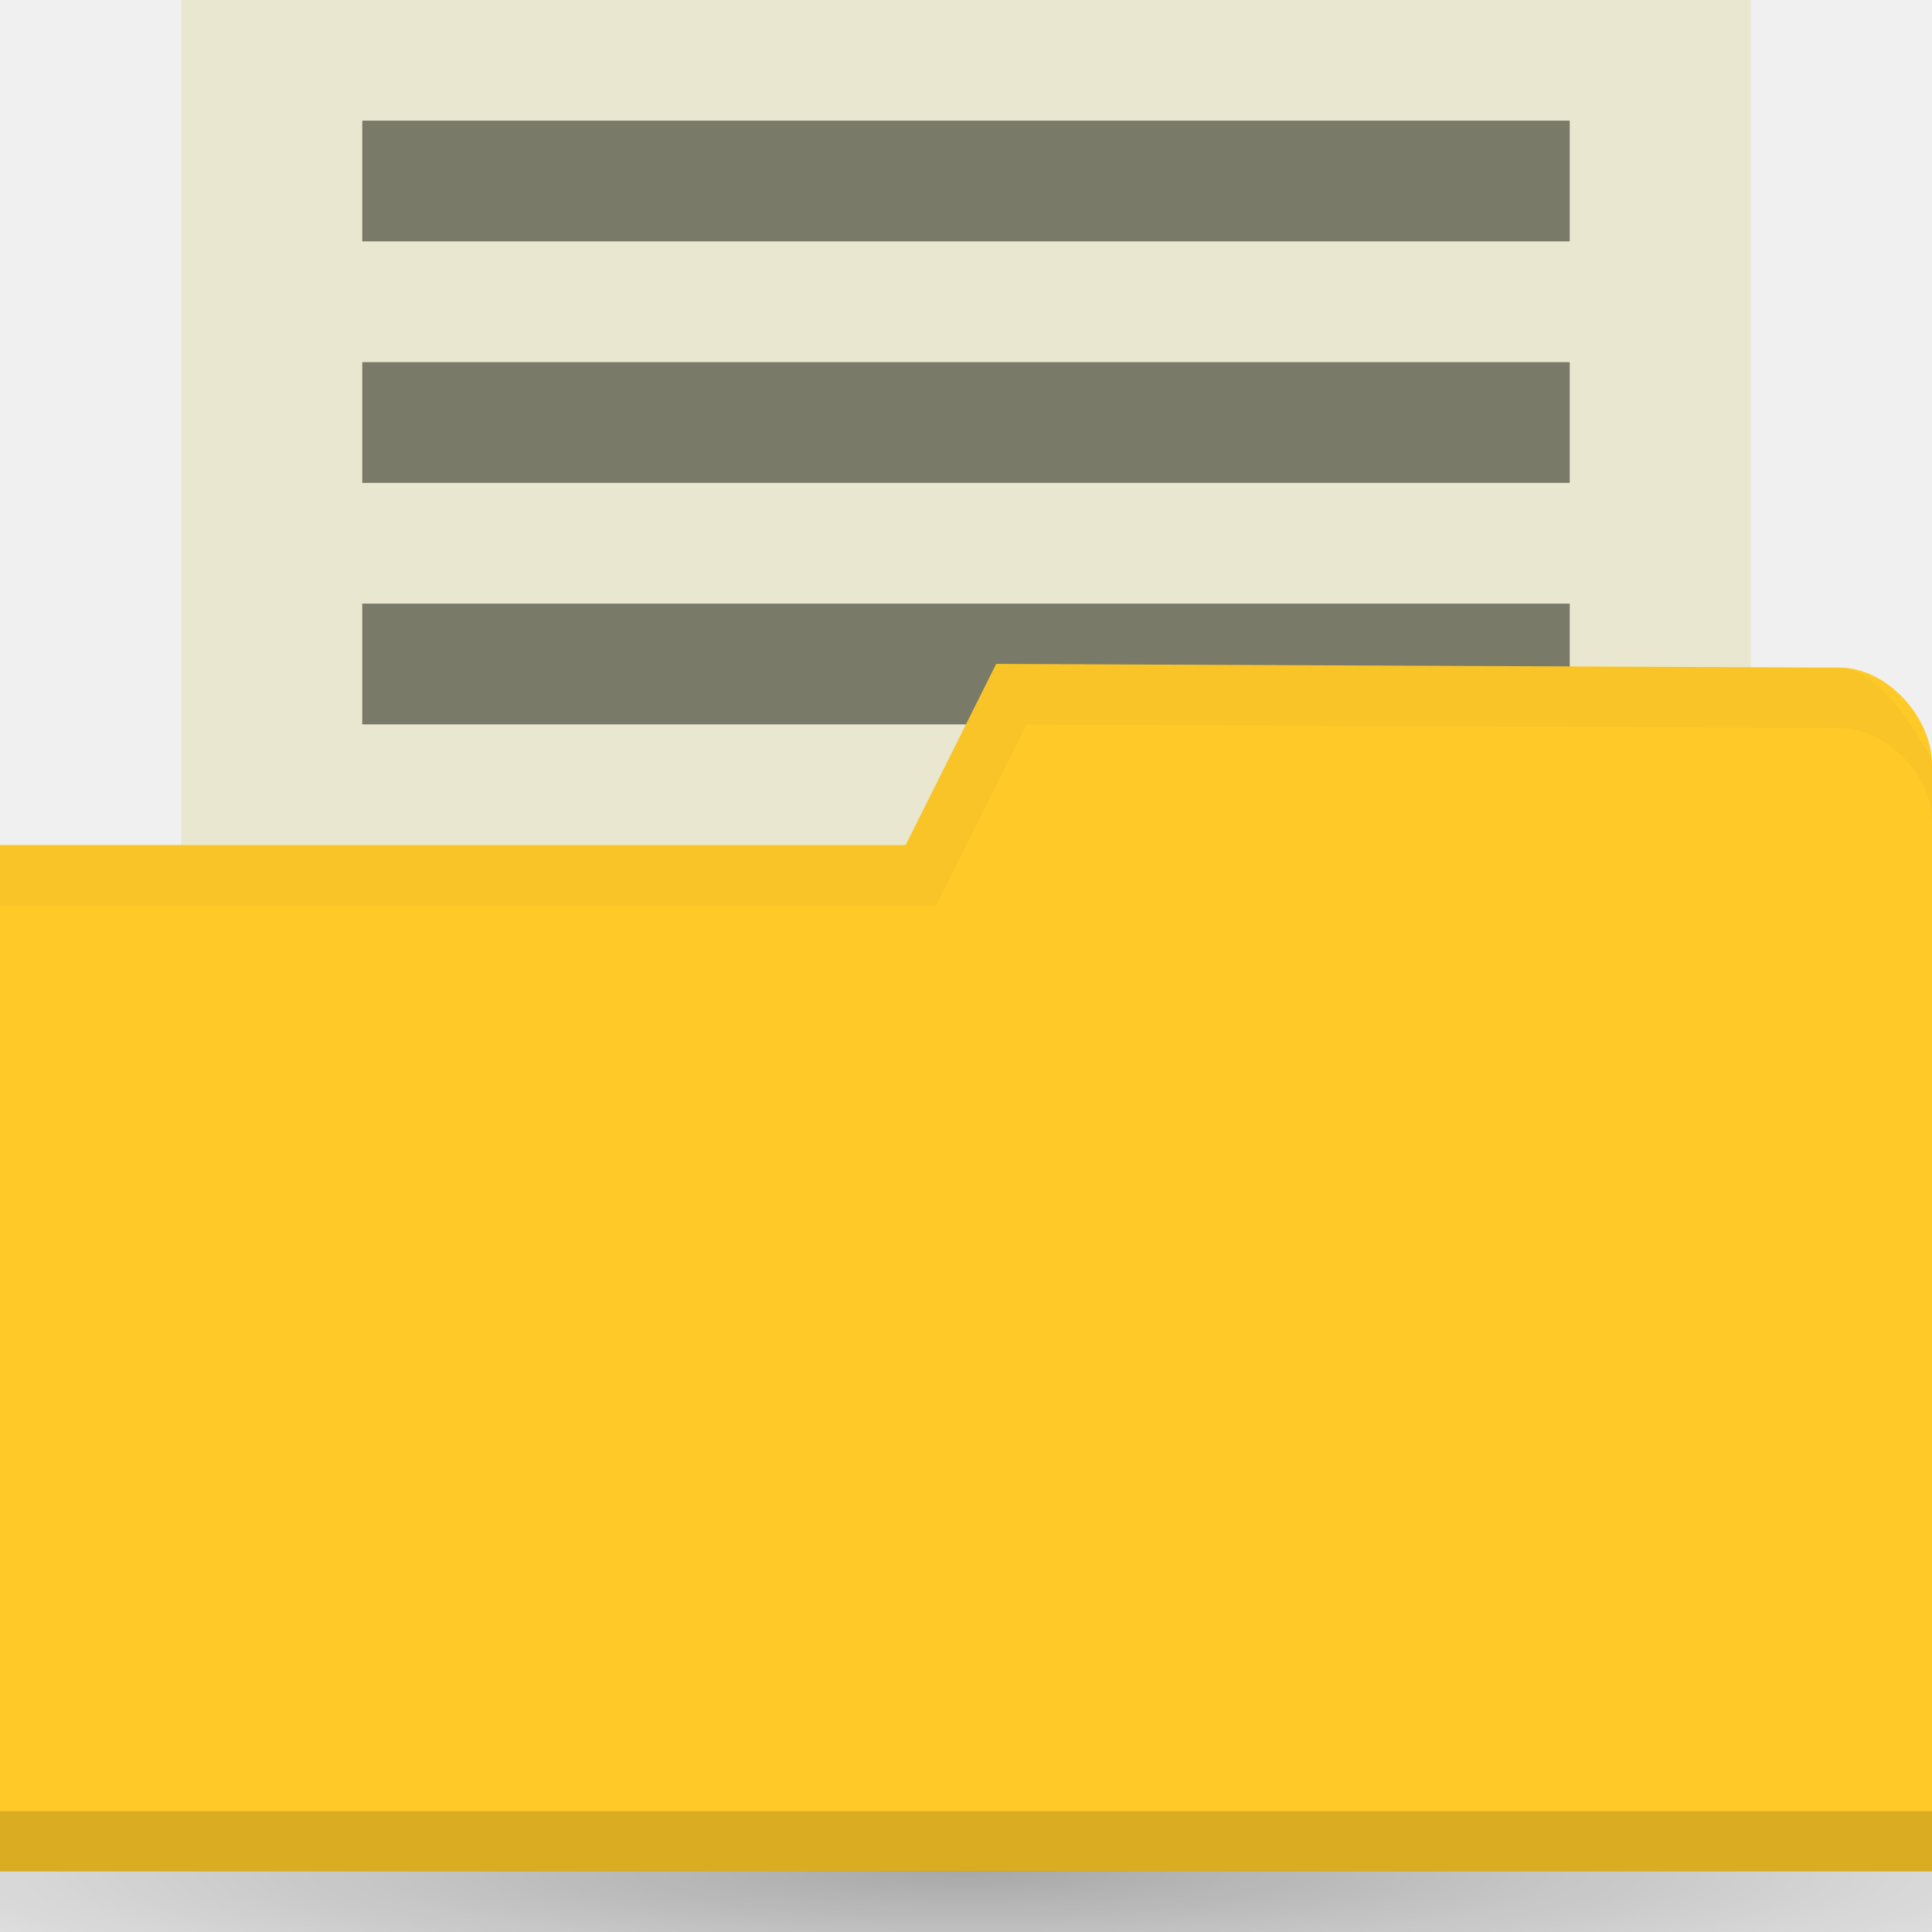
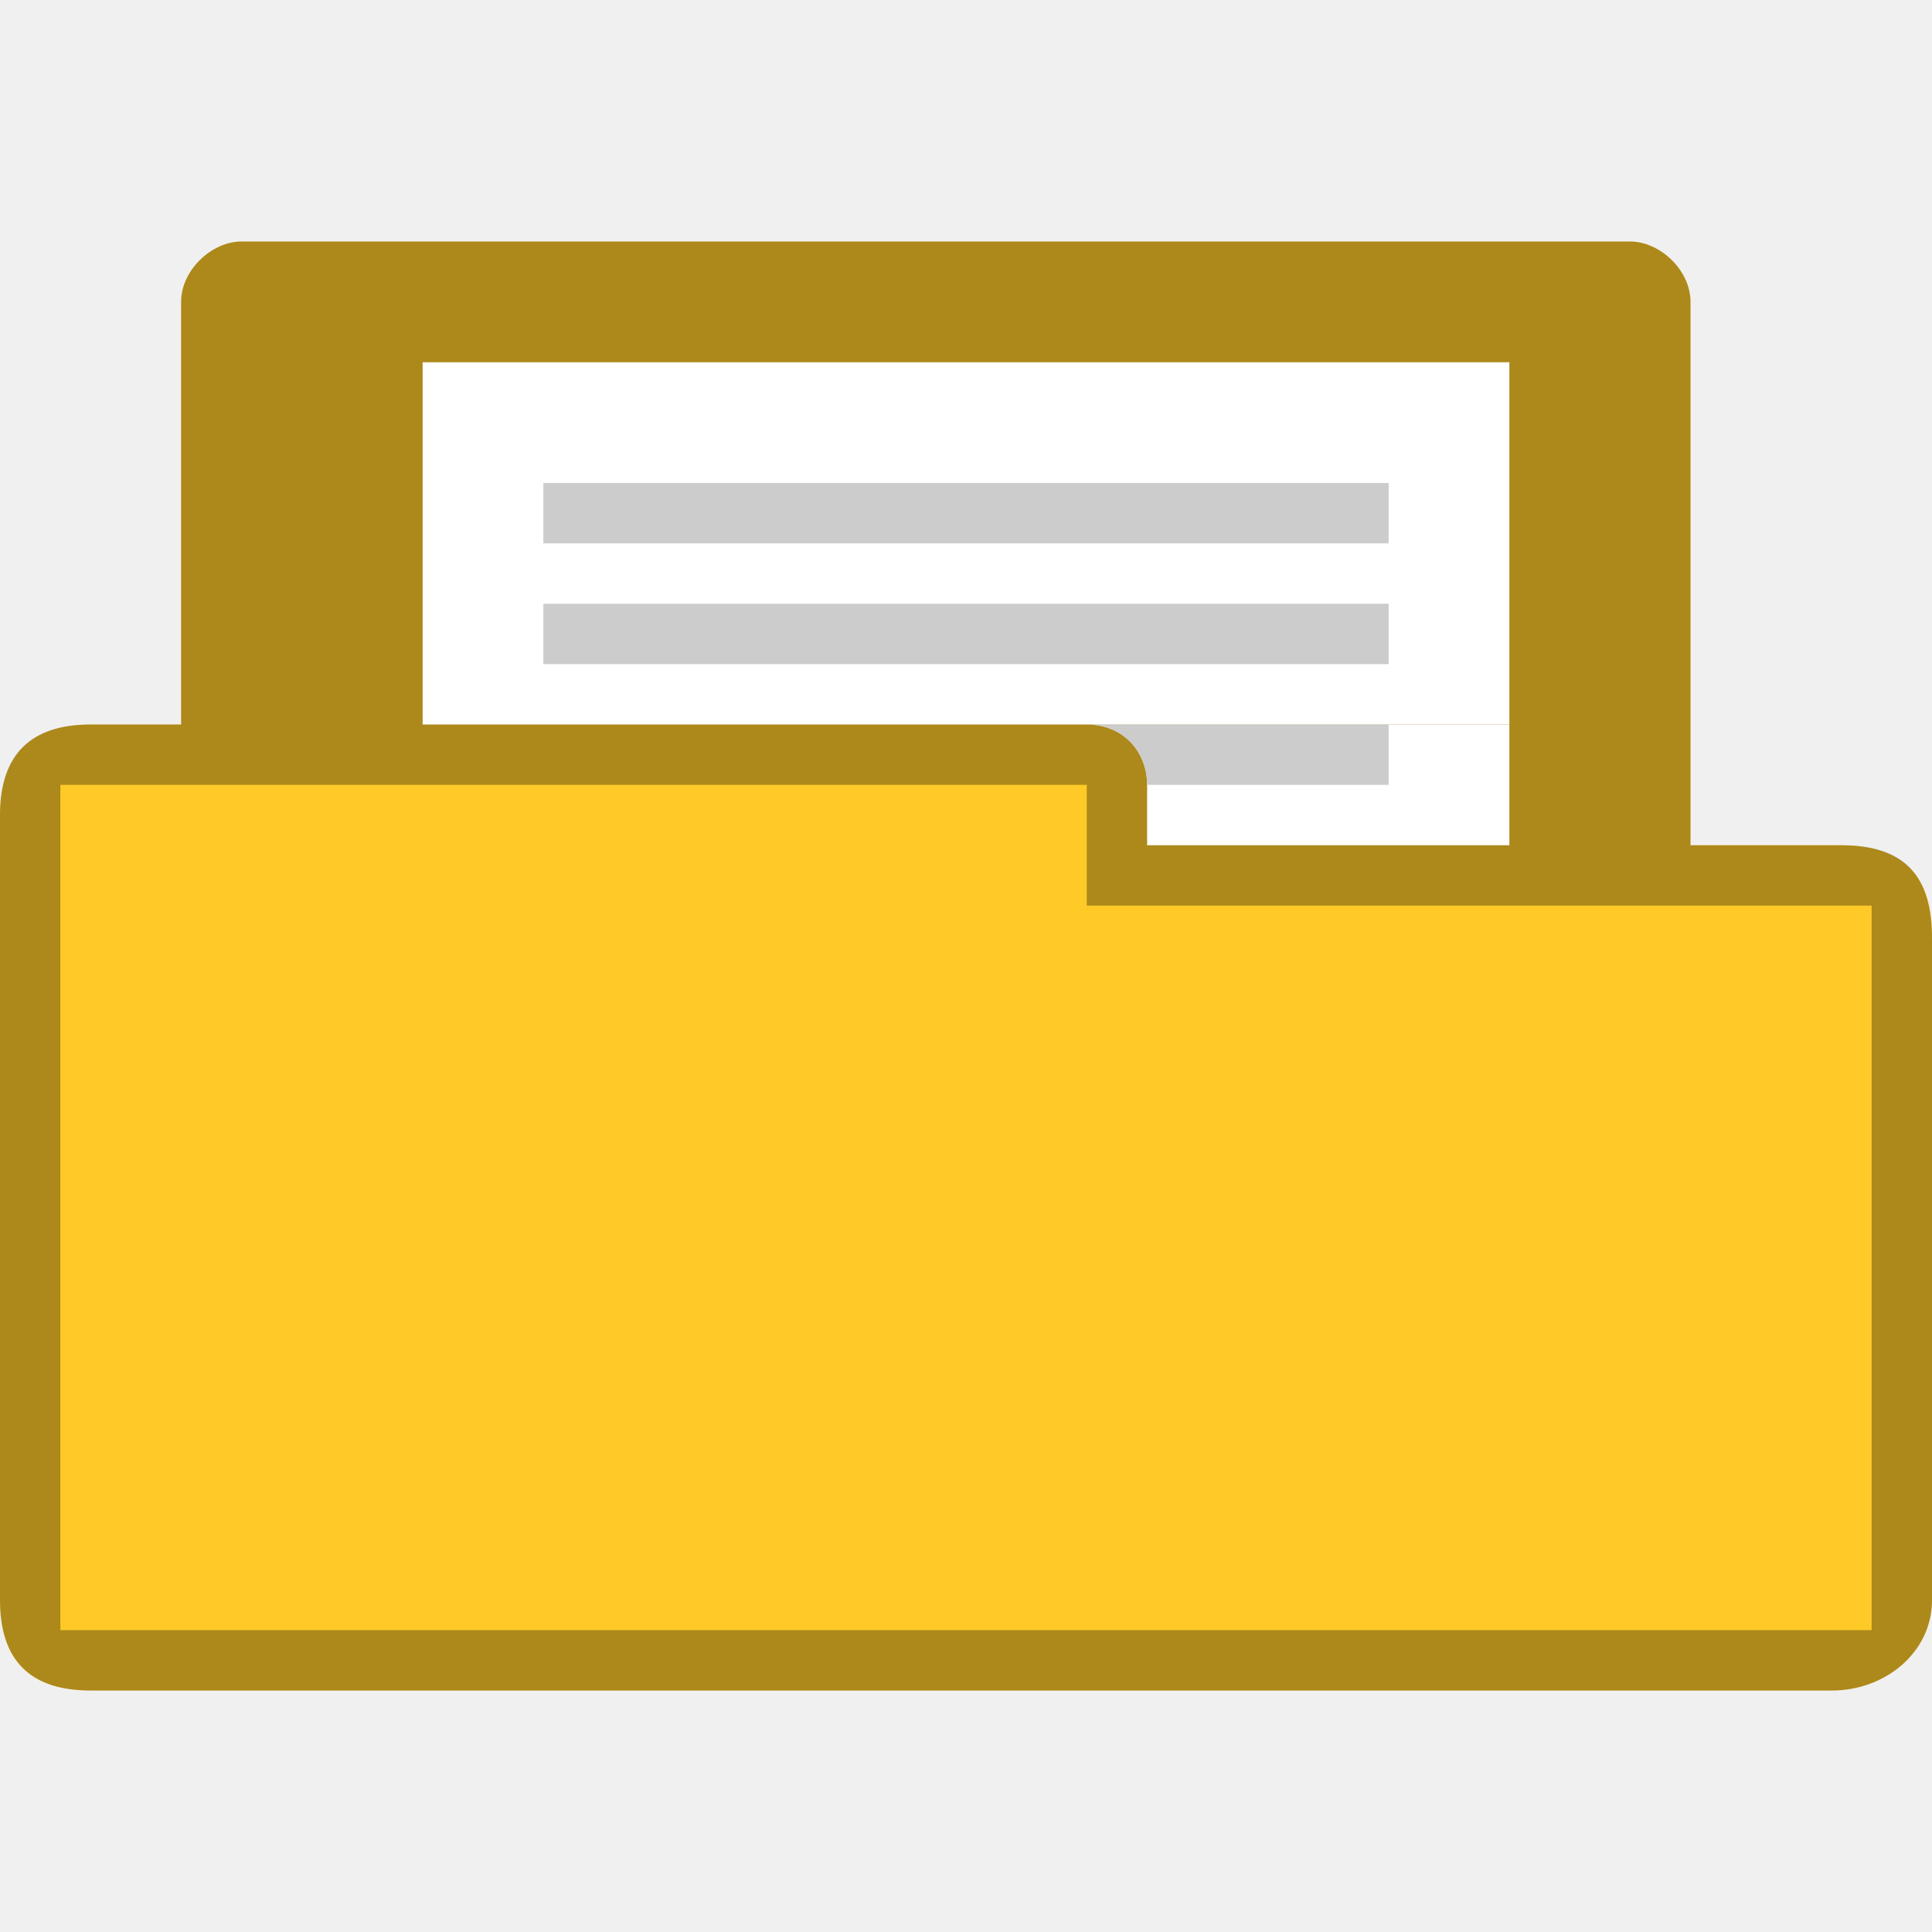
<svg xmlns="http://www.w3.org/2000/svg" viewBox="0 0 32 32">
-   <defs>
-     <radialGradient id="radialGradient3031" gradientUnits="userSpaceOnUse" gradientTransform="matrix(1,0,0,0.1044776,0,50.59701)" cx="32.5" cy="56.5" r="33.5">
-       <stop style="stop-color:#000;stop-opacity:1" />
-       <stop offset="1" style="stop-color:#000;stop-opacity:0" />
-     </radialGradient>
-   </defs>
-   <g transform="translate(0,-1020.362)">
-     <path d="m 66 56.5 a 33.5 3.5 0 1 1 -67 0 33.5 3.5 0 1 1 67 0 z" transform="matrix(0.7164179,0,0,0.8571429,-7.283582,1002.934)" style="fill:url(#radialGradient3031);opacity:0.3;fill-opacity:1;stroke:none" />
-     <rect width="26" height="19" x="3" y="1020.36" style="fill:#eae7d1;fill-opacity:1;stroke:none" />
-     <rect width="20" height="2" x="6" y="1022.36" style="fill:#7a7a68;fill-opacity:1;stroke:none" />
-     <rect y="1026.36" x="6" height="2" width="20" style="fill:#7a7a68;fill-opacity:1;stroke:none" />
-     <rect width="20" height="2" x="6" y="1030.36" style="fill:#7a7a68;fill-opacity:1;stroke:none" />
-     <path d="m 32 1033.03 0 18.328 -32 0 0 -17 15 0 1.5 -3 13.976 0.062 c 0.762 0 1.524 0.805 1.524 1.61 z" style="fill:#ffca28;fill-opacity:1;stroke:none" />
-     <path d="m 0 1050.36 0 1 32 0 0 -1 z" style="fill:#000;opacity:0.15;fill-opacity:1;stroke:none" />
-     <path d="m 16.5 1031.36 -1.5 3 -15 0 0 1 15.5 0 1.5 -3 13.469 0.062 c 0.762 0 1.531 0.767 1.531 1.531 l 0 -1 c 0 0 -0.769 -1.531 -1.531 -1.531 z" style="fill:#000;opacity:0.03;fill-opacity:1;stroke:none" />
-   </g>
+   <path d="m 4 4 c -0.492 0 -1 0.473 -1 1 l 0 7 c -0.667 0 -0.833 0 -1.5 0 -0.979 0 -1.5 0.494 -1.5 1.5 l 0 13 c 0 1.031 0.523 1.5 1.5 1.5 l 28.844 0 c 0.872 0 1.656 -0.623 1.656 -1.5 l 0 -11 c 0 -0.941 -0.425 -1.5 -1.5 -1.5 l -2.5 0 l 0 -9 c 0 -0.527 -0.508 -1 -1 -1 z" style="visibility:visible;fill:#ffca28;fill-opacity:1;stroke:none;display:inline;color:#000;fill-rule:nonzero" />
+   <path d="m 4 4 c -0.492 0 -1 0.473 -1 1 l 0 7 c -0.687 0 -0.884 0 -1.5 0 -0.979 0 -1.5 0.483 -1.5 1.5 l 0 13 c 0 1 0.501 1.5 1.5 1.5 l 28.844 0 c 0.872 0 1.656 -0.623 1.656 -1.5 l 0 -10.948 c 0 -1.014 -0.419 -1.552 -1.5 -1.552 l -2.5 0 l 0 -9 c 0 -0.527 -0.508 -1 -1 -1 z m 14 9 0 2 13 0 l 0 12 -30 0 0 -14 z" style="visibility:visible;fill:#000;fill-opacity:0.322;stroke:none;display:inline;color:#000;fill-rule:nonzero" />
+   <path d="m 7 6 18 0 0 6 -18 0 z" style="fill:#fff" />
+   <path d="m 9 10 14 0 0 1 -14 0 z" style="fill:#ccc" />
+   <path d="M 9,8 23,8 23,9 9,9 z" style="fill:#ccc" />
+   <path d="m 18 12 7 0 0 2 -6 0 0 -1 c 0 -0.549 -0.393 -1 -1 -1 z" style="fill:#fff;fill-opacity:1;stroke:none;fill-rule:evenodd" />
+   <path d="m 18 12 c 0.607 0 1 0.451 1 1 l 4 0 l 0 -1 l -5 0 z" style="fill:#ccc" />
</svg>
